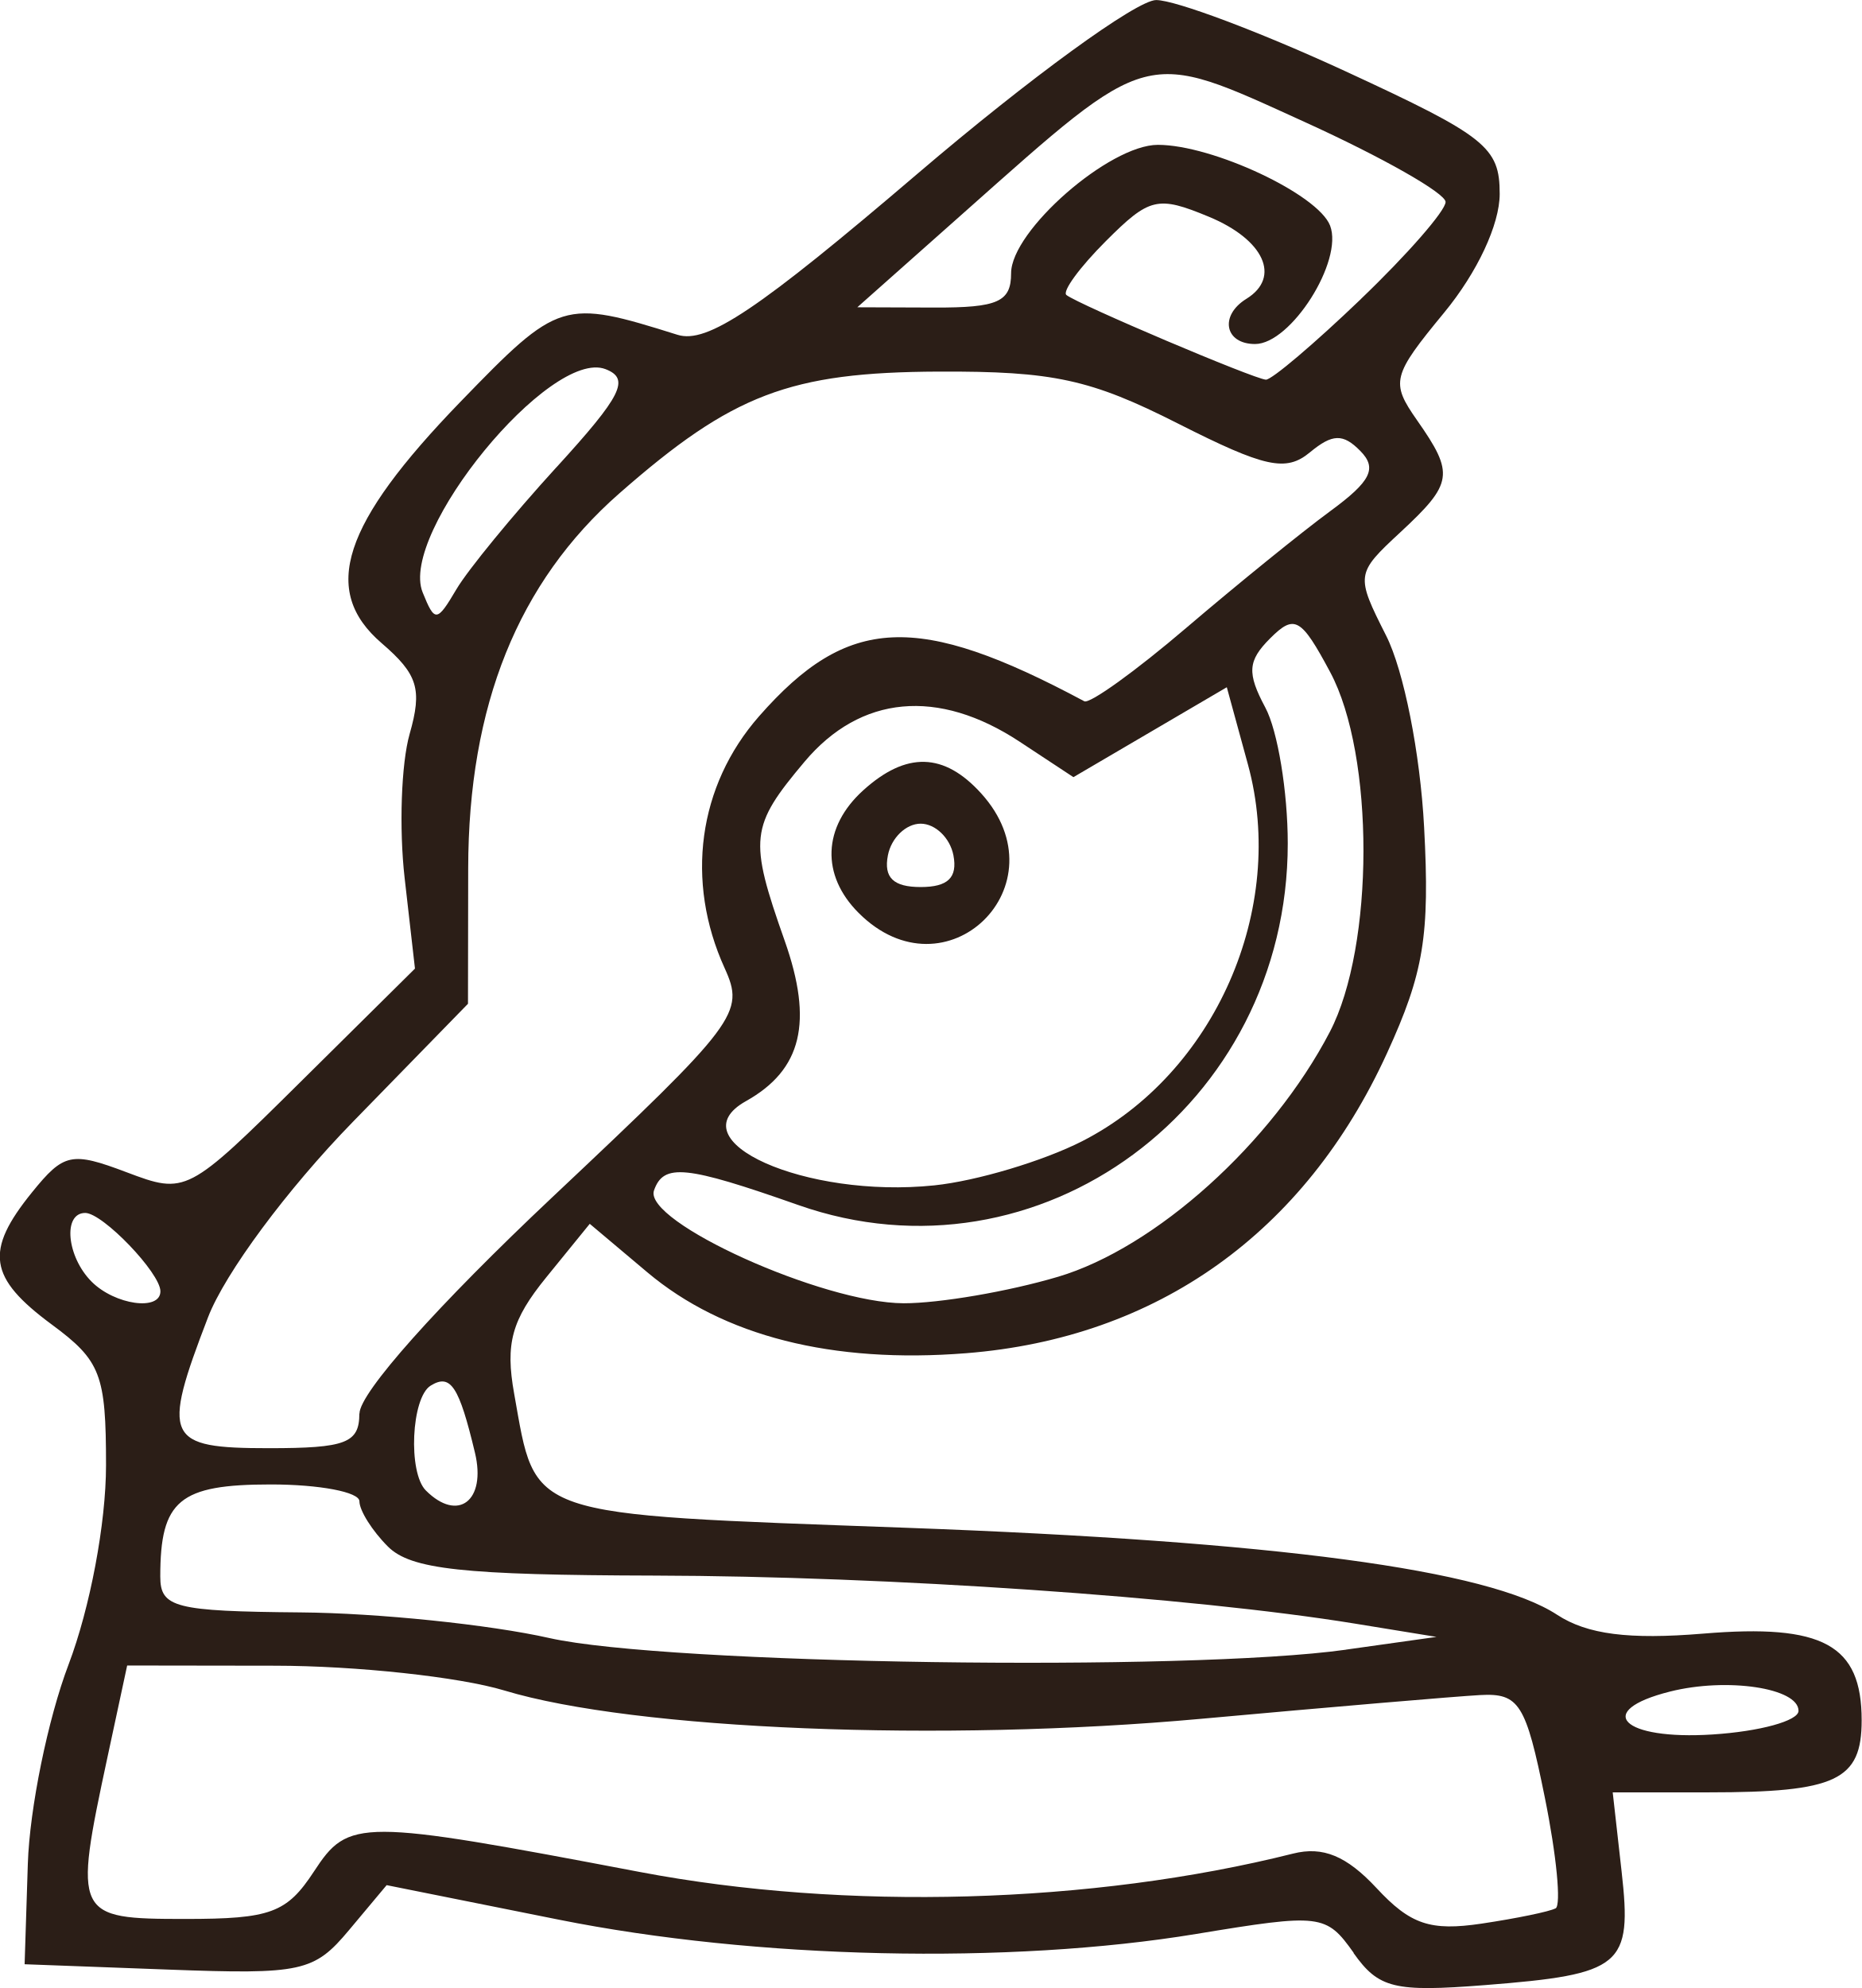
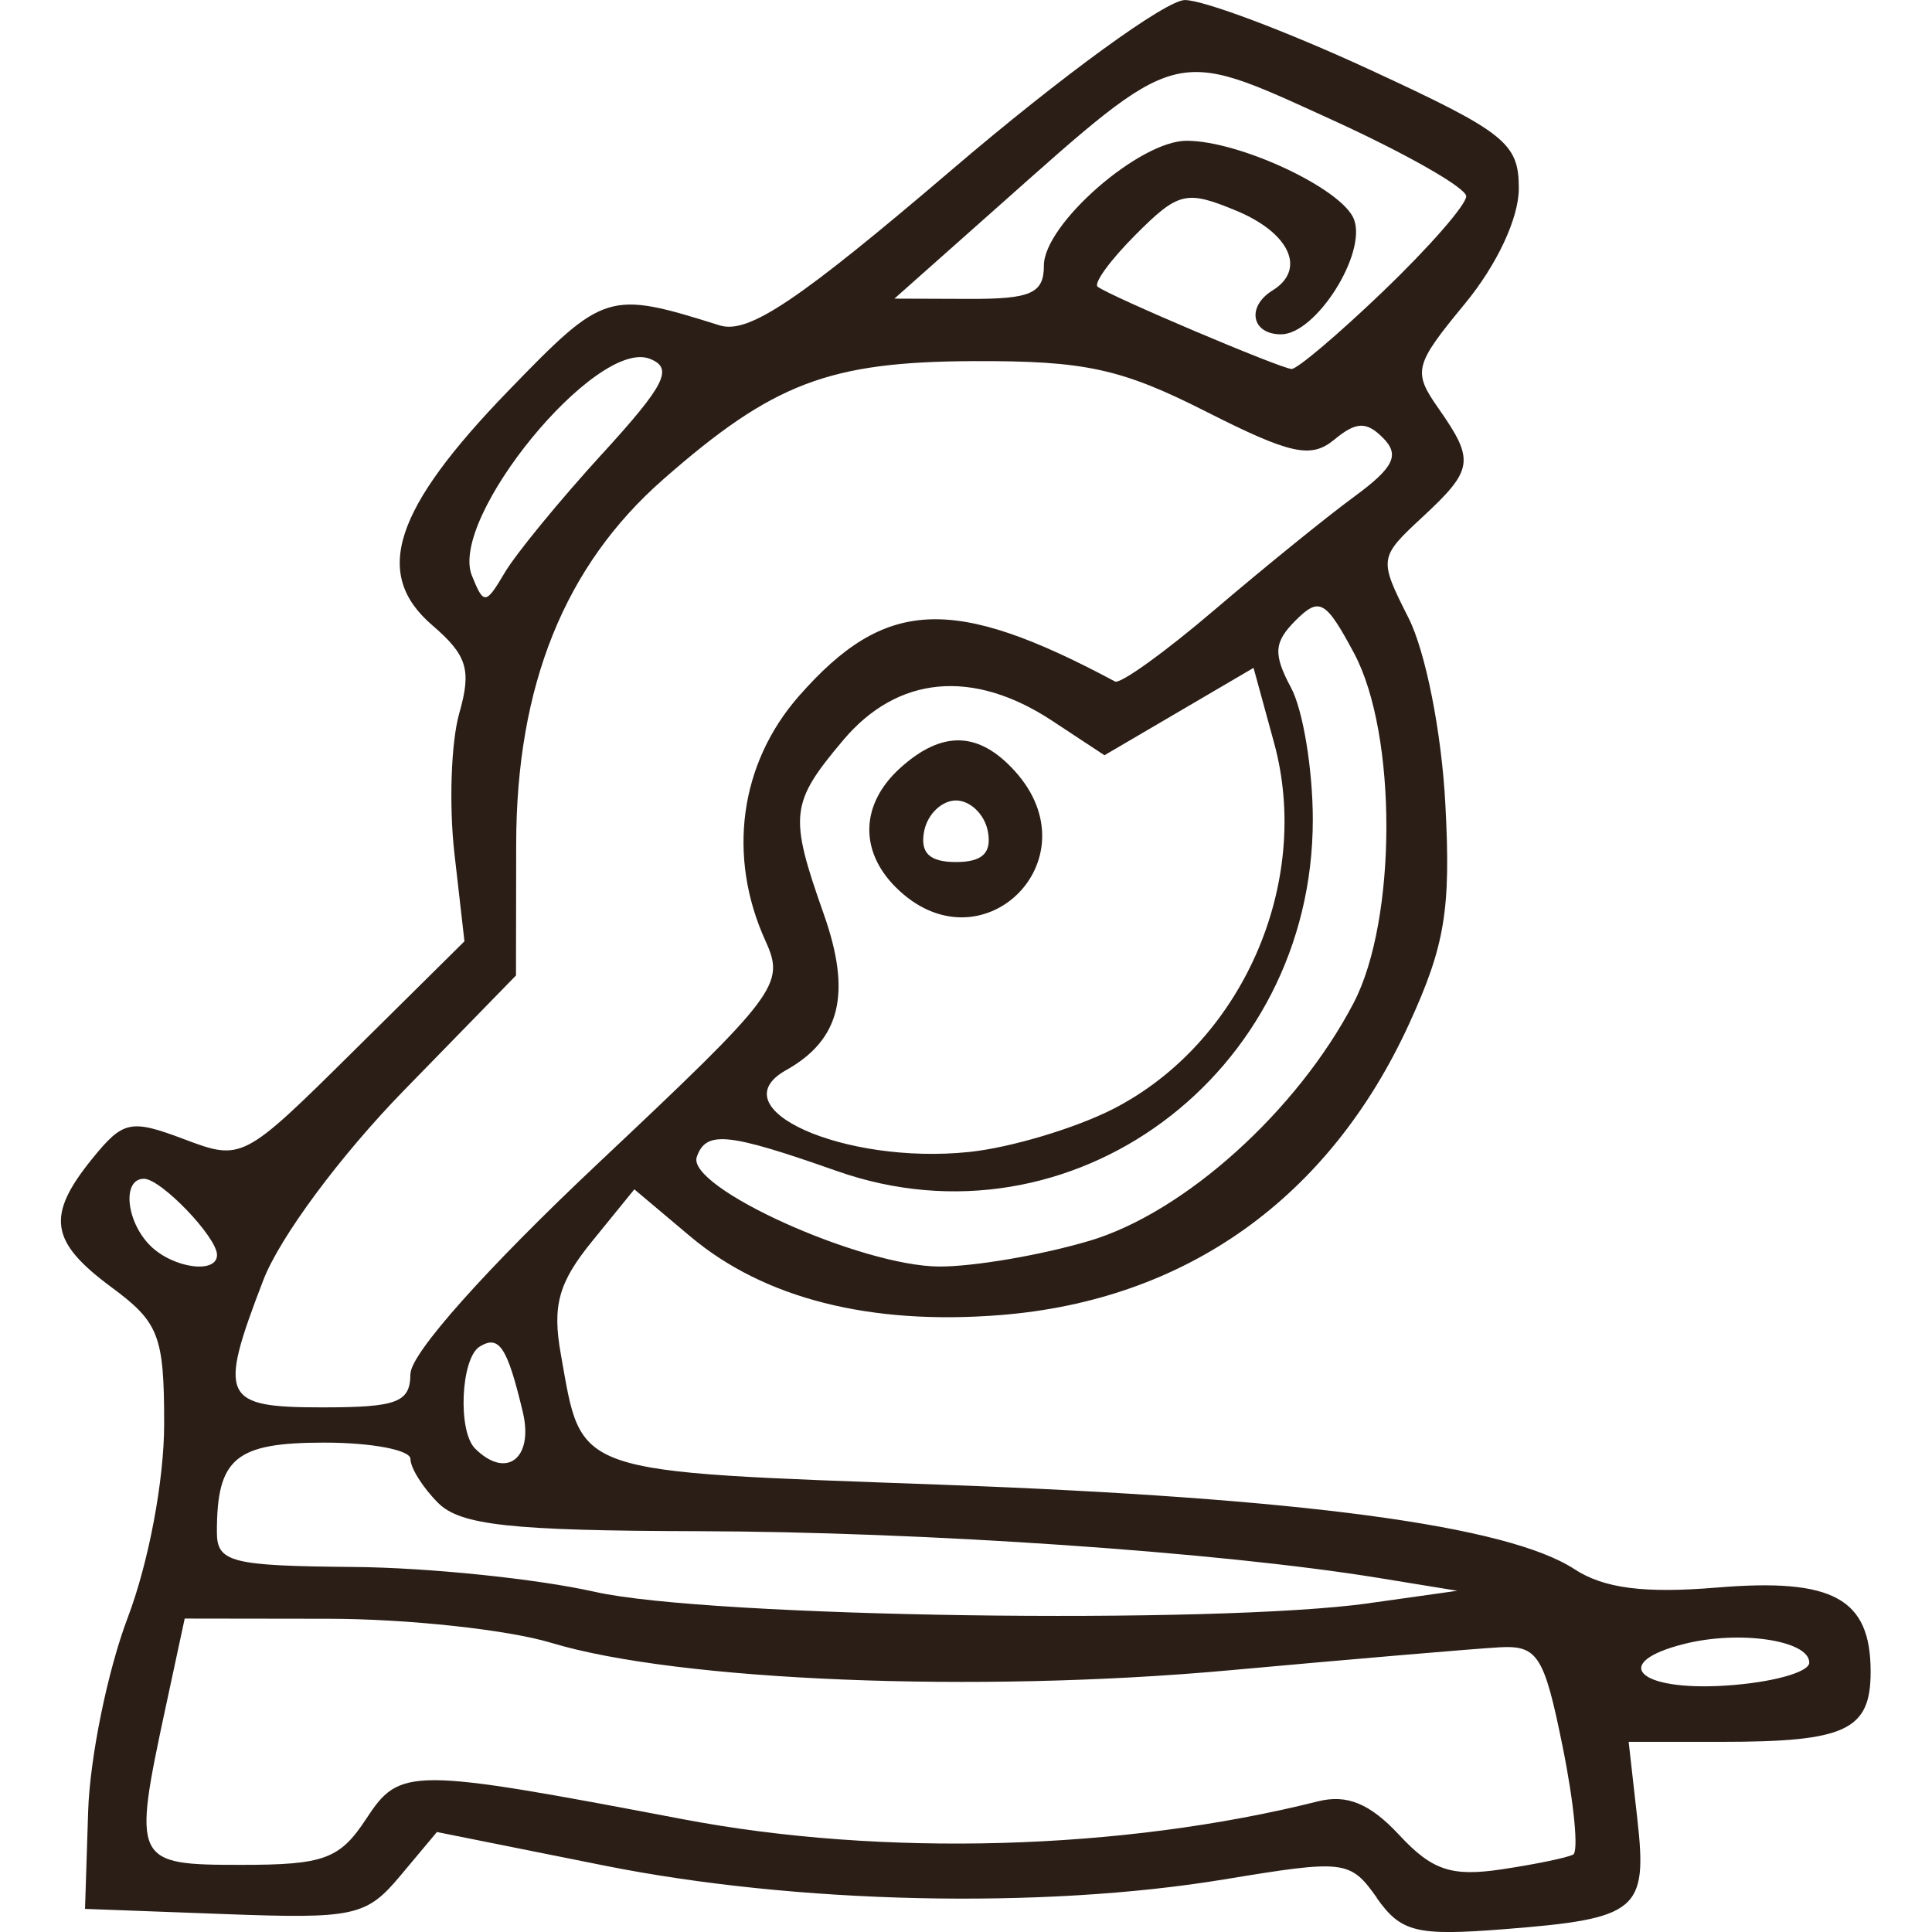
- <svg xmlns="http://www.w3.org/2000/svg" width="27.217mm" height="29.054mm" viewBox="0 0 27.217 29.054" version="1.1" id="svg1">
+ <svg xmlns="http://www.w3.org/2000/svg" width="24mm" height="24mm" viewBox="0 0 24 24" version="1.1" id="svg1">
  <defs id="defs1" />
-   <g id="layer1" transform="translate(-91.58119,-133.8792)">
+   <g id="layer1" transform="translate(0.758984 0) scale(0.826037) translate(-91.58119,-133.8792)">
    <path d="m 111.369,162.42 c -0.403,-0.568 -0.482,-0.577 -2.3,-0.277 -2.733,0.451 -6.443,0.368 -9.322,-0.209 l -2.514,-0.504 -0.549,0.656 c -0.512,0.612 -0.69,0.651 -2.646,0.578 l -2.097,-0.078 0.047,-1.469 c 0.026,-0.808 0.294,-2.118 0.595,-2.91 0.315,-0.83 0.548,-2.065 0.548,-2.913 1.2e-4,-1.328 -0.077,-1.529 -0.794,-2.058 -0.925,-0.684 -0.983,-1.073 -0.288,-1.931 0.465,-0.574 0.577,-0.598 1.382,-0.294 0.869,0.328 0.89,0.317 2.546,-1.323 l 1.67,-1.653 -0.151,-1.323 c -0.083,-0.728 -0.05,-1.675 0.073,-2.106 0.187,-0.655 0.12,-0.872 -0.409,-1.327 -0.895,-0.77 -0.578,-1.742 1.152,-3.528 1.439,-1.486 1.499,-1.504 3.172,-0.979 0.433,0.136 1.177,-0.363 3.516,-2.36 1.632,-1.393 3.198,-2.532 3.481,-2.532 0.283,0 1.528,0.469 2.768,1.041 2.054,0.949 2.254,1.108 2.254,1.792 0,0.447 -0.328,1.148 -0.811,1.734 -0.763,0.925 -0.786,1.018 -0.397,1.574 0.549,0.784 0.528,0.921 -0.246,1.639 -0.65,0.603 -0.653,0.624 -0.206,1.509 0.258,0.509 0.498,1.719 0.555,2.797 0.085,1.589 -0.004,2.13 -0.544,3.309 -1.201,2.623 -3.358,4.16 -6.15,4.381 -1.958,0.155 -3.551,-0.249 -4.661,-1.183 l -0.841,-0.708 -0.635,0.781 c -0.506,0.622 -0.602,0.968 -0.47,1.702 0.326,1.824 0.122,1.754 5.727,1.959 5.409,0.198 8.51,0.612 9.519,1.272 0.44,0.287 1.046,0.365 2.135,0.275 1.752,-0.146 2.316,0.162 2.316,1.266 0,0.879 -0.371,1.054 -2.238,1.054 h -1.401 l 0.13,1.156 c 0.156,1.383 0.011,1.503 -1.999,1.661 -1.325,0.104 -1.553,0.048 -1.92,-0.47 z m 2.951,-0.65 c 0.084,-0.047 0.014,-0.775 -0.157,-1.619 -0.278,-1.375 -0.376,-1.53 -0.947,-1.499 -0.35,0.019 -2.185,0.175 -4.077,0.347 -3.784,0.344 -8.282,0.162 -10.186,-0.414 -0.655,-0.198 -2.163,-0.361 -3.352,-0.362 l -2.161,-0.003 -0.287,1.336 c -0.5,2.33 -0.481,2.368 1.138,2.368 1.245,0 1.482,-0.087 1.879,-0.693 0.508,-0.775 0.653,-0.775 4.766,0.007 2.999,0.57 6.606,0.469 9.546,-0.269 0.437,-0.11 0.782,0.033 1.221,0.504 0.495,0.533 0.787,0.631 1.537,0.519 0.509,-0.076 0.995,-0.176 1.079,-0.223 z m 3.551,-2.888 c 0,-0.334 -1.046,-0.491 -1.879,-0.281 -1.126,0.283 -0.7,0.712 0.622,0.627 0.691,-0.044 1.257,-0.2 1.257,-0.345 z m -6.615,-0.894 1.323,-0.186 -1.191,-0.194 c -2.39,-0.389 -6.83,-0.694 -10.234,-0.702 -2.809,-0.007 -3.568,-0.09 -3.903,-0.425 -0.229,-0.229 -0.416,-0.526 -0.416,-0.661 0,-0.135 -0.583,-0.246 -1.295,-0.246 -1.338,0 -1.616,0.231 -1.616,1.345 0,0.455 0.211,0.509 2.051,0.525 1.128,0.009 2.765,0.178 3.638,0.375 1.705,0.384 9.324,0.495 11.642,0.17 z m -12.732,-2.877 c -0.233,-0.975 -0.356,-1.161 -0.648,-0.981 -0.283,0.175 -0.333,1.269 -0.07,1.532 0.47,0.47 0.886,0.151 0.718,-0.551 z m -1.688,-0.573 c 0,-0.302 1.142,-1.583 2.824,-3.167 2.706,-2.548 2.811,-2.688 2.514,-3.342 -0.579,-1.272 -0.389,-2.666 0.503,-3.682 1.297,-1.477 2.314,-1.524 4.754,-0.219 0.079,0.042 0.751,-0.441 1.492,-1.074 0.742,-0.633 1.689,-1.401 2.105,-1.706 0.593,-0.435 0.688,-0.625 0.437,-0.879 -0.252,-0.256 -0.407,-0.251 -0.736,0.021 -0.35,0.29 -0.657,0.223 -1.929,-0.421 -1.277,-0.647 -1.823,-0.766 -3.498,-0.759 -2.175,0.009 -3.015,0.329 -4.669,1.781 -1.48,1.299 -2.205,3.099 -2.208,5.48 l -0.003,1.978 -1.683,1.726 c -0.962,0.987 -1.869,2.211 -2.117,2.856 -0.683,1.776 -0.619,1.913 0.889,1.913 1.127,0 1.323,-0.075 1.323,-0.507 z m -2.91,-1.787 c 0,-0.267 -0.843,-1.145 -1.099,-1.145 -0.331,0 -0.271,0.64 0.094,1.005 0.34,0.34 1.005,0.433 1.005,0.14 z m 13.118,-0.211 c 1.429,-0.424 3.129,-1.955 3.976,-3.58 0.653,-1.253 0.656,-4.043 0.005,-5.258 -0.426,-0.796 -0.521,-0.849 -0.877,-0.494 -0.329,0.329 -0.341,0.506 -0.071,1.012 0.181,0.337 0.328,1.231 0.328,1.986 0,3.837 -3.637,6.523 -7.156,5.284 -1.646,-0.579 -1.968,-0.612 -2.108,-0.213 -0.161,0.457 2.469,1.646 3.65,1.649 0.519,0.001 1.532,-0.172 2.252,-0.386 z m 0.355,-1.982 c 1.94,-0.99 3,-3.398 2.424,-5.506 l -0.309,-1.129 -1.121,0.657 -1.121,0.657 -0.786,-0.518 c -1.193,-0.786 -2.325,-0.681 -3.144,0.292 -0.797,0.947 -0.817,1.126 -0.291,2.616 0.42,1.19 0.252,1.887 -0.566,2.345 -1.031,0.577 0.871,1.427 2.753,1.231 0.619,-0.064 1.591,-0.355 2.161,-0.645 z m -3.267,-3.337 c -0.552,-0.552 -0.526,-1.255 0.068,-1.792 0.629,-0.569 1.181,-0.554 1.724,0.046 1.212,1.339 -0.516,3.022 -1.792,1.746 z m 1.386,-0.841 c -0.049,-0.255 -0.265,-0.463 -0.479,-0.463 -0.214,0 -0.43,0.208 -0.479,0.463 -0.063,0.325 0.08,0.463 0.479,0.463 0.399,0 0.541,-0.138 0.479,-0.463 z m -5.804,-5.67 c 0.958,-1.049 1.081,-1.296 0.718,-1.436 -0.806,-0.309 -3.023,2.395 -2.673,3.262 0.178,0.441 0.208,0.439 0.494,-0.045 0.167,-0.283 0.825,-1.085 1.461,-1.782 z m 11.76,-2.461 c 0.681,-0.652 1.238,-1.291 1.238,-1.418 0,-0.128 -0.923,-0.652 -2.051,-1.165 -2.375,-1.081 -2.248,-1.114 -4.988,1.319 l -1.56,1.385 1.124,0.004 c 0.932,0.003 1.124,-0.083 1.124,-0.502 0,-0.62 1.437,-1.876 2.145,-1.876 0.8,0 2.342,0.723 2.518,1.181 0.197,0.515 -0.573,1.73 -1.097,1.73 -0.444,0 -0.524,-0.416 -0.126,-0.661 0.509,-0.315 0.258,-0.865 -0.549,-1.199 -0.75,-0.311 -0.868,-0.282 -1.507,0.357 -0.382,0.382 -0.641,0.736 -0.575,0.787 0.177,0.139 2.741,1.227 2.915,1.237 0.083,0.005 0.708,-0.525 1.389,-1.178 z" style="fill:#2b1e17;fill-opacity:1;stroke-width:0.265" id="path1" />
  </g>
</svg>
